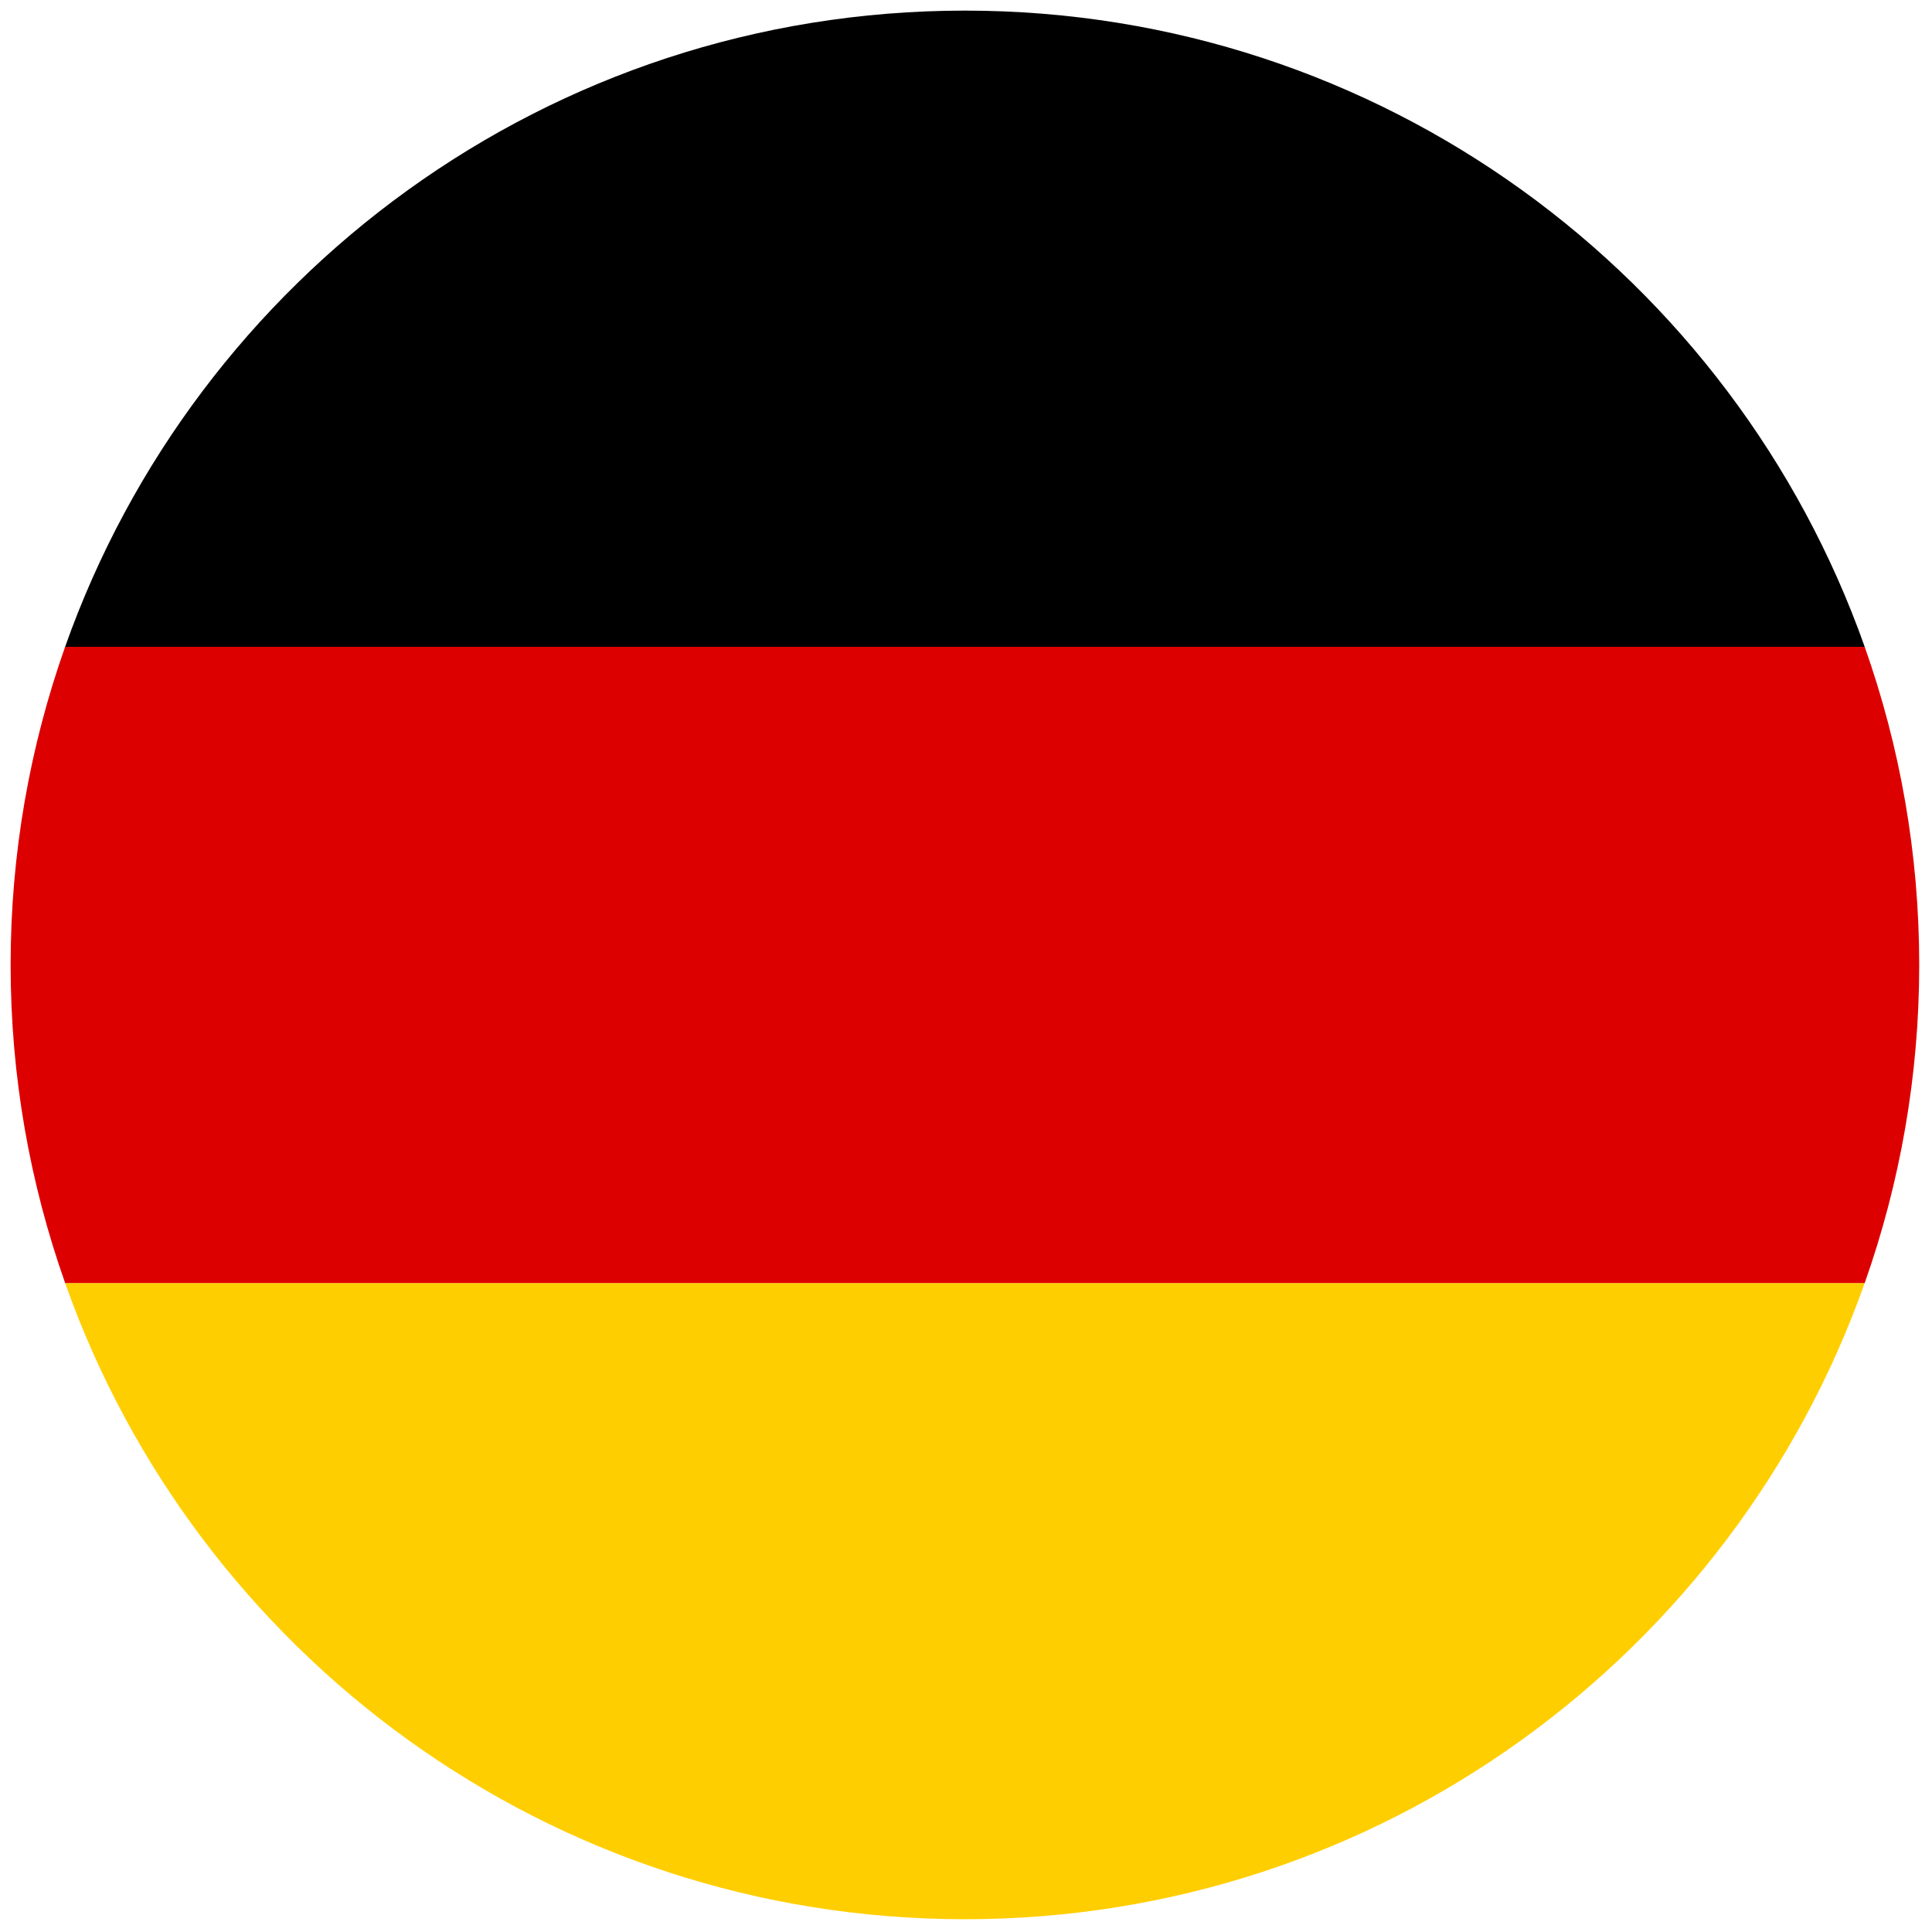
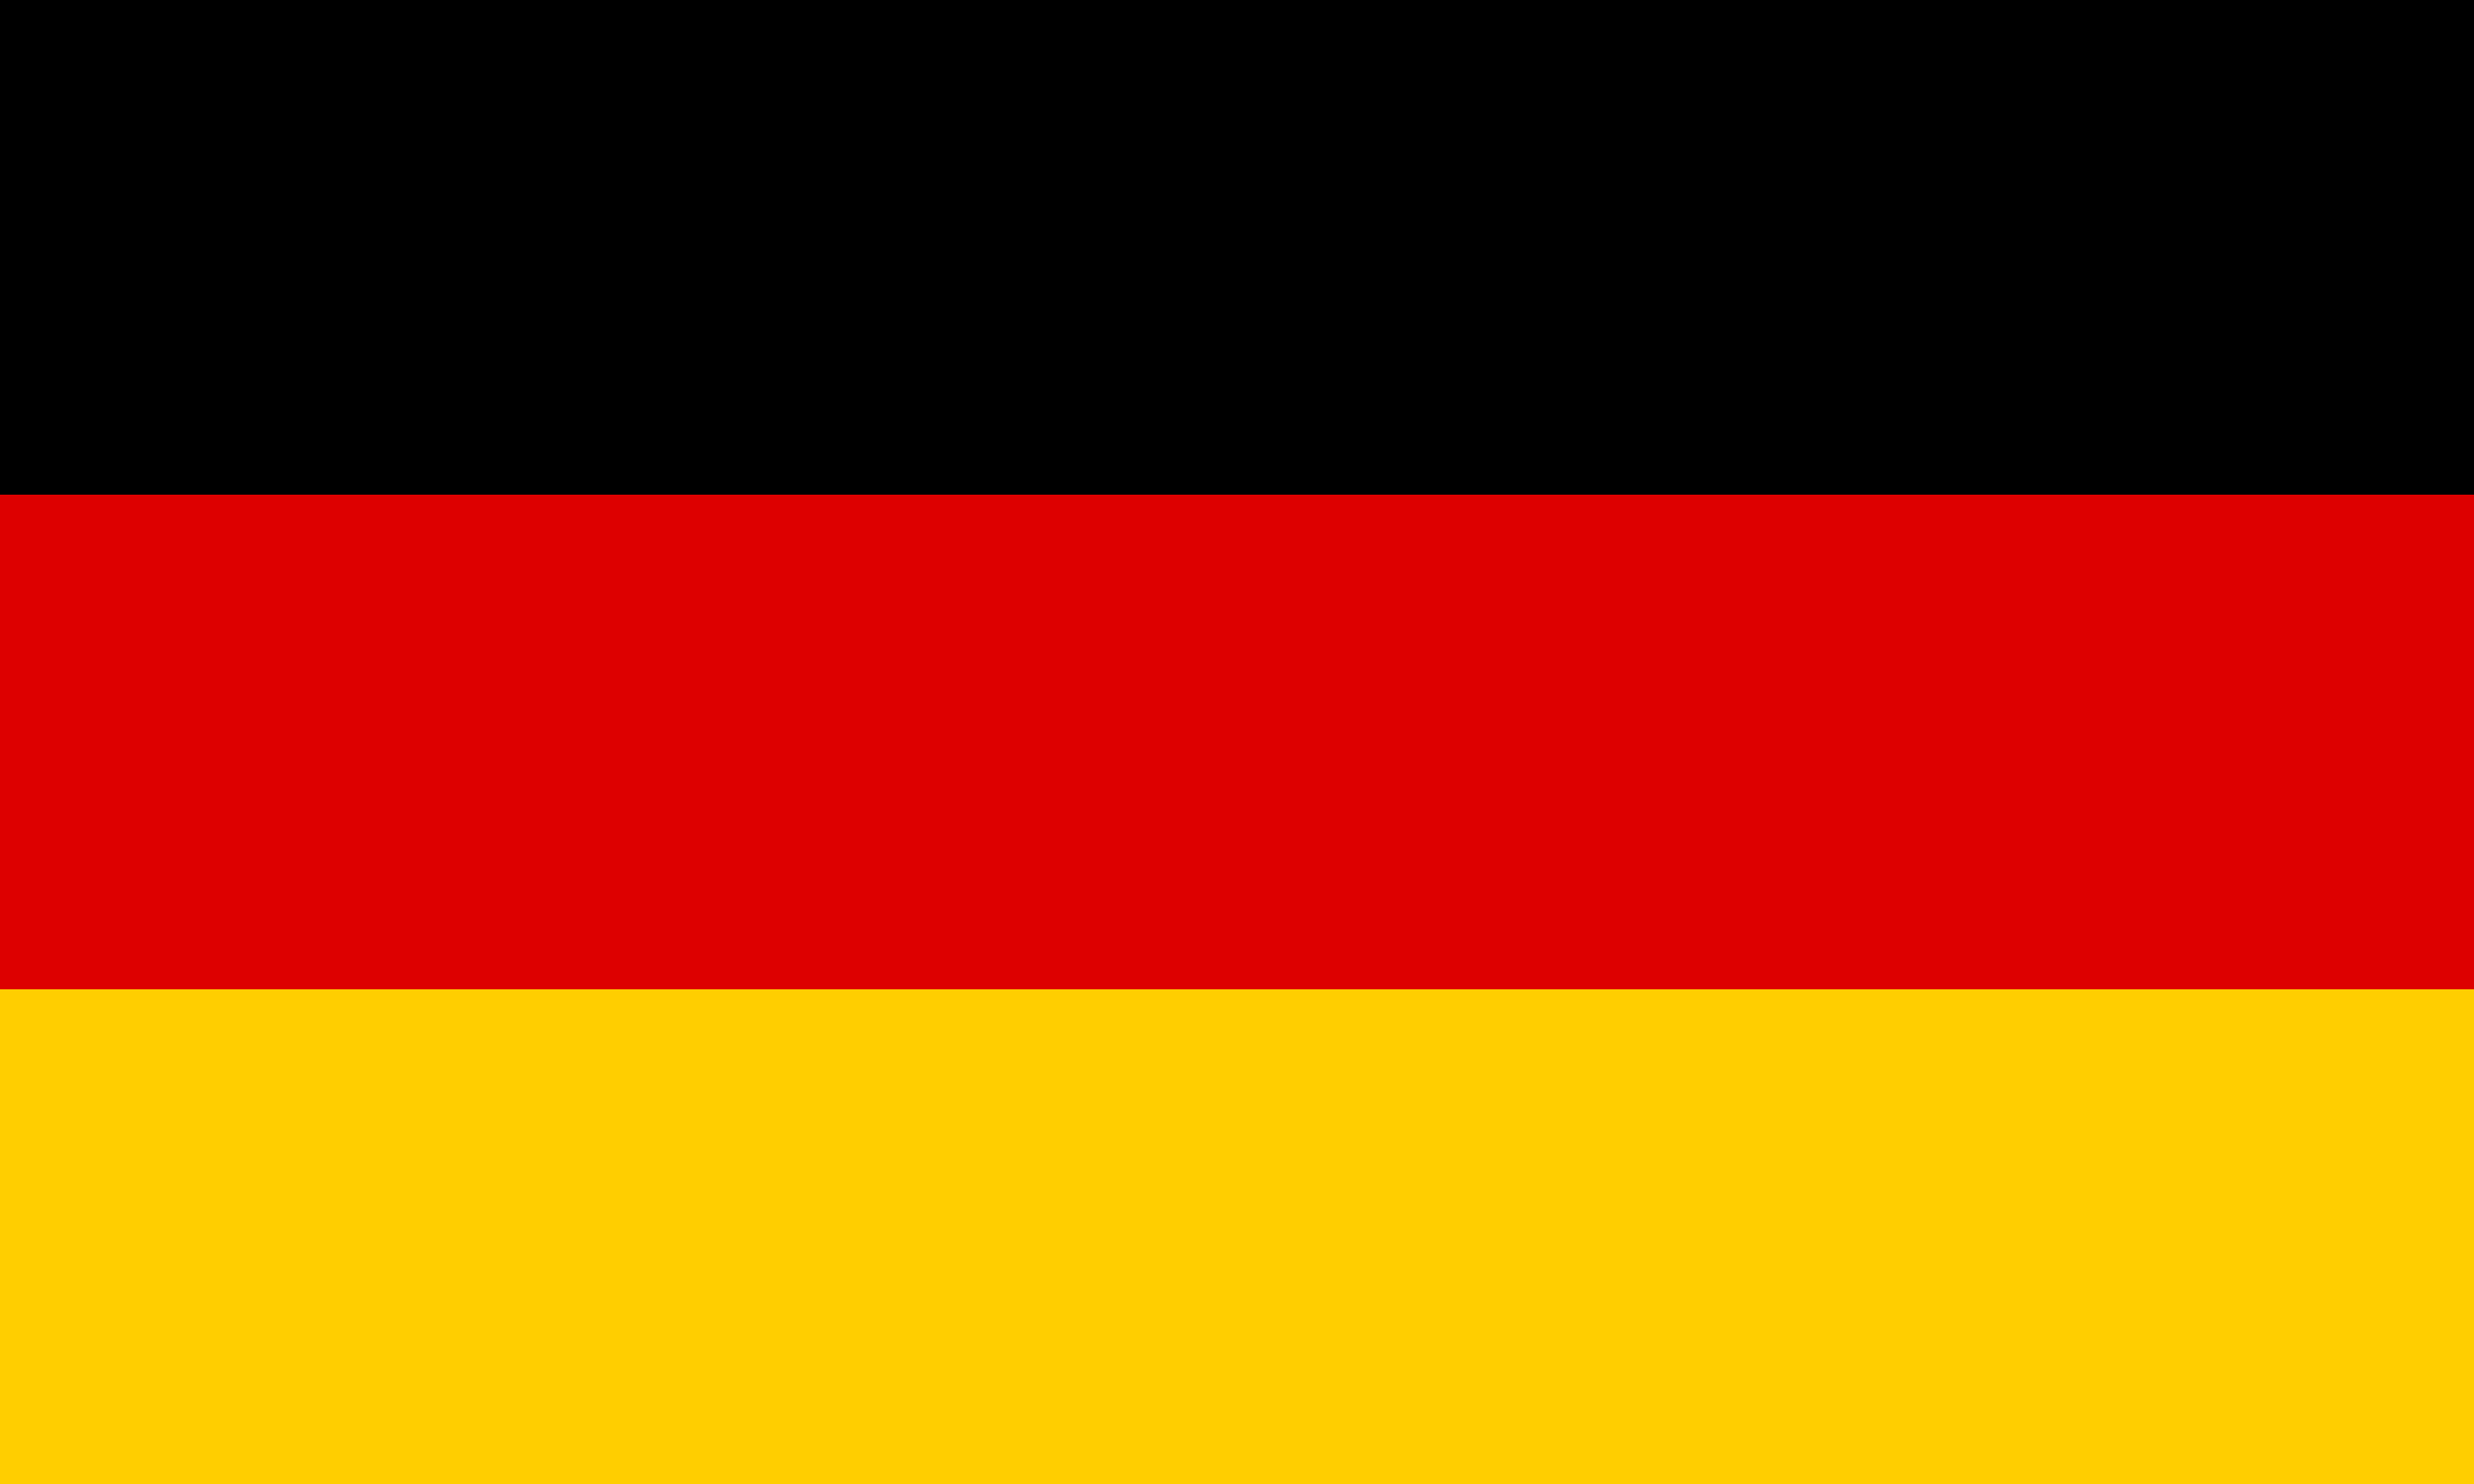
- <svg xmlns="http://www.w3.org/2000/svg" version="1.1" width="256" height="256" viewBox="0 0 256 256" xml:space="preserve">
-   <g style="stroke: none; stroke-width: 0; stroke-dasharray: none; stroke-linecap: butt; stroke-linejoin: miter; stroke-miterlimit: 10; fill: none; fill-rule: nonzero; opacity: 1;" transform="translate(1.406593 1.406593) scale(2.81 2.81)">
-     <path d="M 2.57 30 l 84.859 0 C 81.254 12.534 64.611 0.015 45.033 0 l -0.068 0 C 25.388 0.015 8.745 12.534 2.57 30 z" style="stroke: none; stroke-width: 1; stroke-dasharray: none; stroke-linecap: butt; stroke-linejoin: miter; stroke-miterlimit: 10; fill: rgb(0,0,0); fill-rule: nonzero; opacity: 1;" transform=" matrix(1 0 0 1 0 0) " stroke-linecap="round" />
-     <path d="M 87.429 60 L 2.57 60 C 8.749 77.476 25.408 90 45 90 S 81.25 77.476 87.429 60 z" style="stroke: none; stroke-width: 1; stroke-dasharray: none; stroke-linecap: butt; stroke-linejoin: miter; stroke-miterlimit: 10; fill: rgb(255,206,0); fill-rule: nonzero; opacity: 1;" transform=" matrix(1 0 0 1 0 0) " stroke-linecap="round" />
-     <path d="M 87.429 60 C 89.088 55.307 90 50.261 90 45 c 0 -5.261 -0.911 -10.307 -2.571 -15 L 2.57 30 C 0.911 34.693 0 39.739 0 45 c 0 5.261 0.912 10.307 2.571 15 L 87.429 60 z" style="stroke: none; stroke-width: 1; stroke-dasharray: none; stroke-linecap: butt; stroke-linejoin: miter; stroke-miterlimit: 10; fill: rgb(221,0,0); fill-rule: nonzero; opacity: 1;" transform=" matrix(1 0 0 1 0 0) " stroke-linecap="round" />
-   </g>
+ <svg xmlns="http://www.w3.org/2000/svg" width="1000" height="600" viewBox="0 0 5 3">
+   <path d="M0 0h5v3H0z" />
+   <path fill="#D00" d="M0 1h5v2H0z" />
+   <path fill="#FFCE00" d="M0 2h5v1H0z" />
</svg>
